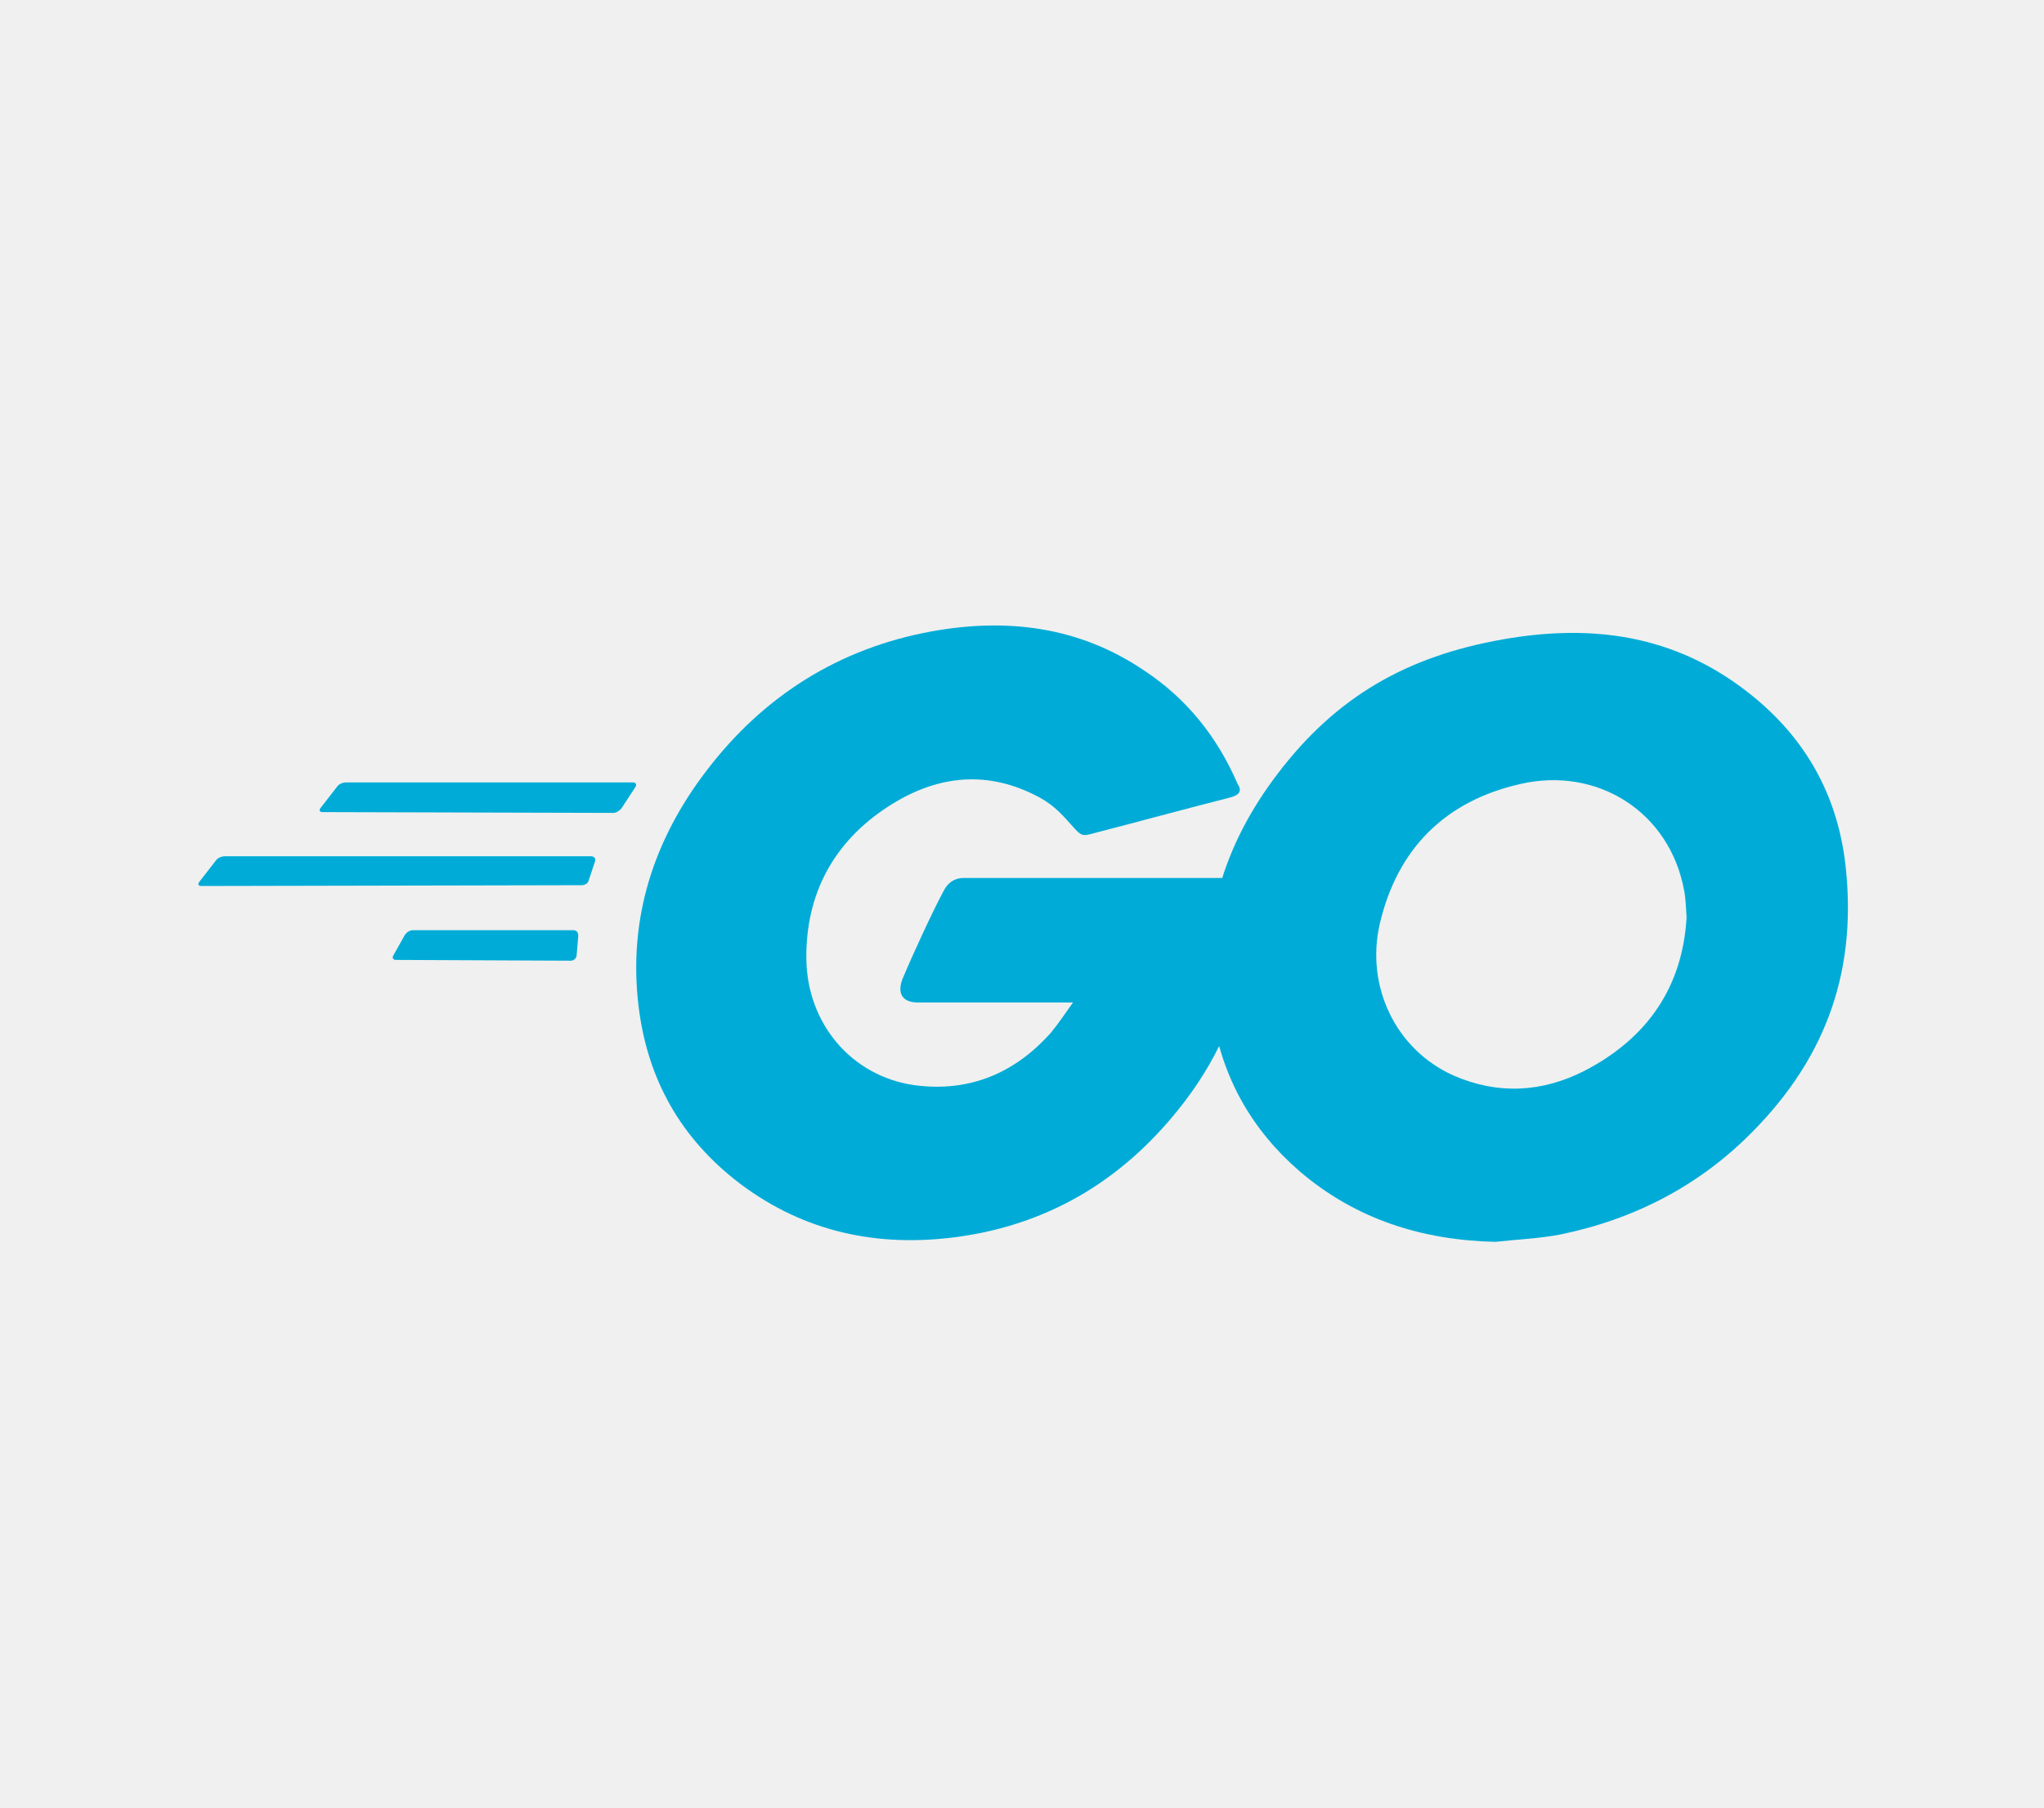
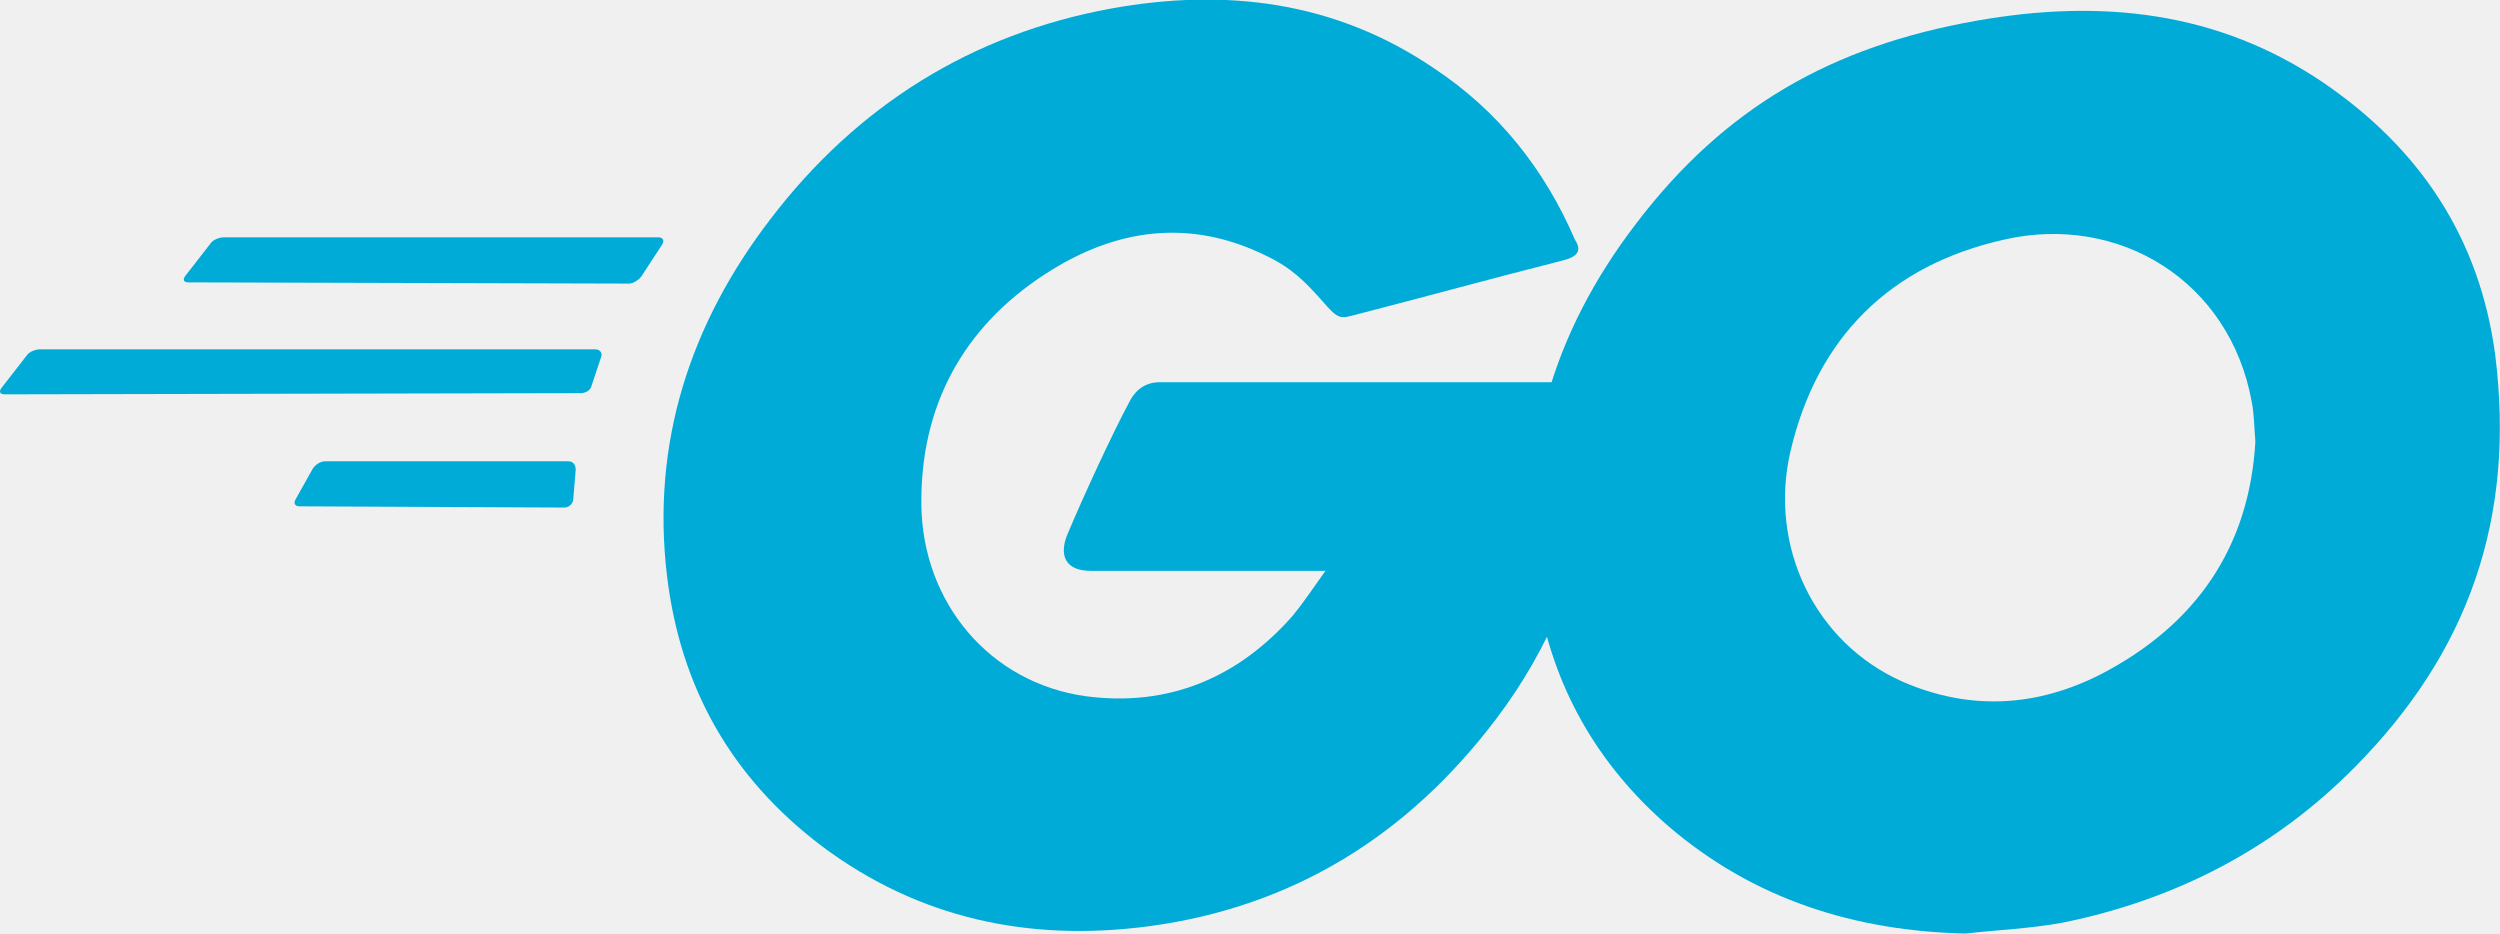
- <svg xmlns="http://www.w3.org/2000/svg" version="1.1" id="Layer_1" x="0px" y="0px" viewBox="0 0 254.5 225" style="enable-background:new 0 0 254.5 225;" xml:space="preserve">
+ <svg xmlns="http://www.w3.org/2000/svg" version="1.1" id="Layer_1" x="0px" y="0px" viewBox="0 0 205.4 76.7" style="enable-background:new 0 0 205.4 76.7;" xml:space="preserve">
  <style type="text/css">
- 	.st0{fill:#2DBCAF;}
- 	.st1{fill:#5DC9E1;}
- 	.st2{fill:#FDDD00;}
- 	.st3{fill:#CE3262;}
- 	.st4{fill:#00ACD7;}
- 	.st5{fill:#FFFFFF;}
+ 	.st0{fill:#00ACD7;}
</style>
  <g>
    <g>
      <g>
        <g>
-           <path class="st4" d="M40.2,101.1c-0.4,0-0.5-0.2-0.3-0.5l2.1-2.7c0.2-0.3,0.7-0.5,1.1-0.5l35.7,0c0.4,0,0.5,0.3,0.3,0.6      l-1.7,2.6c-0.2,0.3-0.7,0.6-1,0.6L40.2,101.1z" />
+           <path class="st0" d="M15.5,23.2c-0.4,0-0.5-0.2-0.3-0.5l2.1-2.7c0.2-0.3,0.7-0.5,1.1-0.5h35.7c0.4,0,0.5,0.3,0.3,0.6l-1.7,2.6      c-0.2,0.3-0.7,0.6-1,0.6L15.5,23.2z" />
        </g>
      </g>
    </g>
    <g>
      <g>
        <g>
-           <path class="st4" d="M25.1,110.3c-0.4,0-0.5-0.2-0.3-0.5l2.1-2.7c0.2-0.3,0.7-0.5,1.1-0.5l45.6,0c0.4,0,0.6,0.3,0.5,0.6      l-0.8,2.4c-0.1,0.4-0.5,0.6-0.9,0.6L25.1,110.3z" />
+           <path class="st0" d="M0.4,32.4c-0.4,0-0.5-0.2-0.3-0.5l2.1-2.7c0.2-0.3,0.7-0.5,1.1-0.5h45.6c0.4,0,0.6,0.3,0.5,0.6l-0.8,2.4      c-0.1,0.4-0.5,0.6-0.9,0.6L0.4,32.4z" />
        </g>
      </g>
    </g>
    <g>
      <g>
        <g>
-           <path class="st4" d="M49.3,119.5c-0.4,0-0.5-0.3-0.3-0.6l1.4-2.5c0.2-0.3,0.6-0.6,1-0.6l20,0c0.4,0,0.6,0.3,0.6,0.7l-0.2,2.4      c0,0.4-0.4,0.7-0.7,0.7L49.3,119.5z" />
+           <path class="st0" d="M24.6,41.6c-0.4,0-0.5-0.3-0.3-0.6l1.4-2.5c0.2-0.3,0.6-0.6,1-0.6h20c0.4,0,0.6,0.3,0.6,0.7L47.1,41      c0,0.4-0.4,0.7-0.7,0.7L24.6,41.6z" />
        </g>
      </g>
    </g>
    <g>
      <g id="CXHf1q_3_">
        <g>
          <g>
-             <path class="st4" d="M153.1,99.3c-6.3,1.6-10.6,2.8-16.8,4.4c-1.5,0.4-1.6,0.5-2.9-1c-1.5-1.7-2.6-2.8-4.7-3.8       c-6.3-3.1-12.4-2.2-18.1,1.5c-6.8,4.4-10.3,10.9-10.2,19c0.1,8,5.6,14.6,13.5,15.7c6.8,0.9,12.5-1.5,17-6.6       c0.9-1.1,1.7-2.3,2.7-3.7c-3.6,0-8.1,0-19.3,0c-2.1,0-2.6-1.3-1.9-3c1.3-3.1,3.7-8.3,5.1-10.9c0.3-0.6,1-1.6,2.5-1.6       c5.1,0,23.9,0,36.4,0c-0.2,2.7-0.2,5.4-0.6,8.1c-1.1,7.2-3.8,13.8-8.2,19.6c-7.2,9.5-16.6,15.4-28.5,17       c-9.8,1.3-18.9-0.6-26.9-6.6c-7.4-5.6-11.6-13-12.7-22.2c-1.3-10.9,1.9-20.7,8.5-29.3c7.1-9.3,16.5-15.2,28-17.3       c9.4-1.7,18.4-0.6,26.5,4.9c5.3,3.5,9.1,8.3,11.6,14.1C154.7,98.5,154.3,99,153.1,99.3z" />
+             <path class="st0" d="M128.4,21.4c-6.3,1.6-10.6,2.8-16.8,4.4c-1.5,0.4-1.6,0.5-2.9-1c-1.5-1.7-2.6-2.8-4.7-3.8       c-6.3-3.1-12.4-2.2-18.1,1.5c-6.8,4.4-10.3,10.9-10.2,19c0.1,8,5.6,14.6,13.5,15.7c6.8,0.9,12.5-1.5,17-6.6       c0.9-1.1,1.7-2.3,2.7-3.7c-3.6,0-8.1,0-19.3,0c-2.1,0-2.6-1.3-1.9-3c1.3-3.1,3.7-8.3,5.1-10.9c0.3-0.6,1-1.6,2.5-1.6       c5.1,0,23.9,0,36.4,0c-0.2,2.7-0.2,5.4-0.6,8.1c-1.1,7.2-3.8,13.8-8.2,19.6c-7.2,9.5-16.6,15.4-28.5,17       c-9.8,1.3-18.9-0.6-26.9-6.6c-7.4-5.6-11.6-13-12.7-22.2c-1.3-10.9,1.9-20.7,8.5-29.3c7.1-9.3,16.5-15.2,28-17.3       c9.4-1.7,18.4-0.6,26.5,4.9c5.3,3.5,9.1,8.3,11.6,14.1C130,20.6,129.6,21.1,128.4,21.4z" />
          </g>
          <g>
-             <path class="st4" d="M186.2,154.6c-9.1-0.2-17.4-2.8-24.4-8.8c-5.9-5.1-9.6-11.6-10.8-19.3c-1.8-11.3,1.3-21.3,8.1-30.2       c7.3-9.6,16.1-14.6,28-16.7c10.2-1.8,19.8-0.8,28.5,5.1c7.9,5.4,12.8,12.7,14.1,22.3c1.7,13.5-2.2,24.5-11.5,33.9       c-6.6,6.7-14.7,10.9-24,12.8C191.5,154.2,188.8,154.3,186.2,154.6z M210,114.2c-0.1-1.3-0.1-2.3-0.3-3.3       c-1.8-9.9-10.9-15.5-20.4-13.3c-9.3,2.1-15.3,8-17.5,17.4c-1.8,7.8,2,15.7,9.2,18.9c5.5,2.4,11,2.1,16.3-0.6       C205.2,129.2,209.5,122.8,210,114.2z" />
+             <path class="st0" d="M161.5,76.7c-9.1-0.2-17.4-2.8-24.4-8.8c-5.9-5.1-9.6-11.6-10.8-19.3c-1.8-11.3,1.3-21.3,8.1-30.2       c7.3-9.6,16.1-14.6,28-16.7c10.2-1.8,19.8-0.8,28.5,5.1c7.9,5.4,12.8,12.7,14.1,22.3c1.7,13.5-2.2,24.5-11.5,33.9       c-6.6,6.7-14.7,10.9-24,12.8C166.8,76.3,164.1,76.4,161.5,76.7z M185.3,36.3c-0.1-1.3-0.1-2.3-0.3-3.3       c-1.8-9.9-10.9-15.5-20.4-13.3c-9.3,2.1-15.3,8-17.5,17.4c-1.8,7.8,2,15.7,9.2,18.9c5.5,2.4,11,2.1,16.3-0.6       C180.5,51.3,184.8,44.9,185.3,36.3z" />
          </g>
        </g>
      </g>
    </g>
  </g>
</svg>
